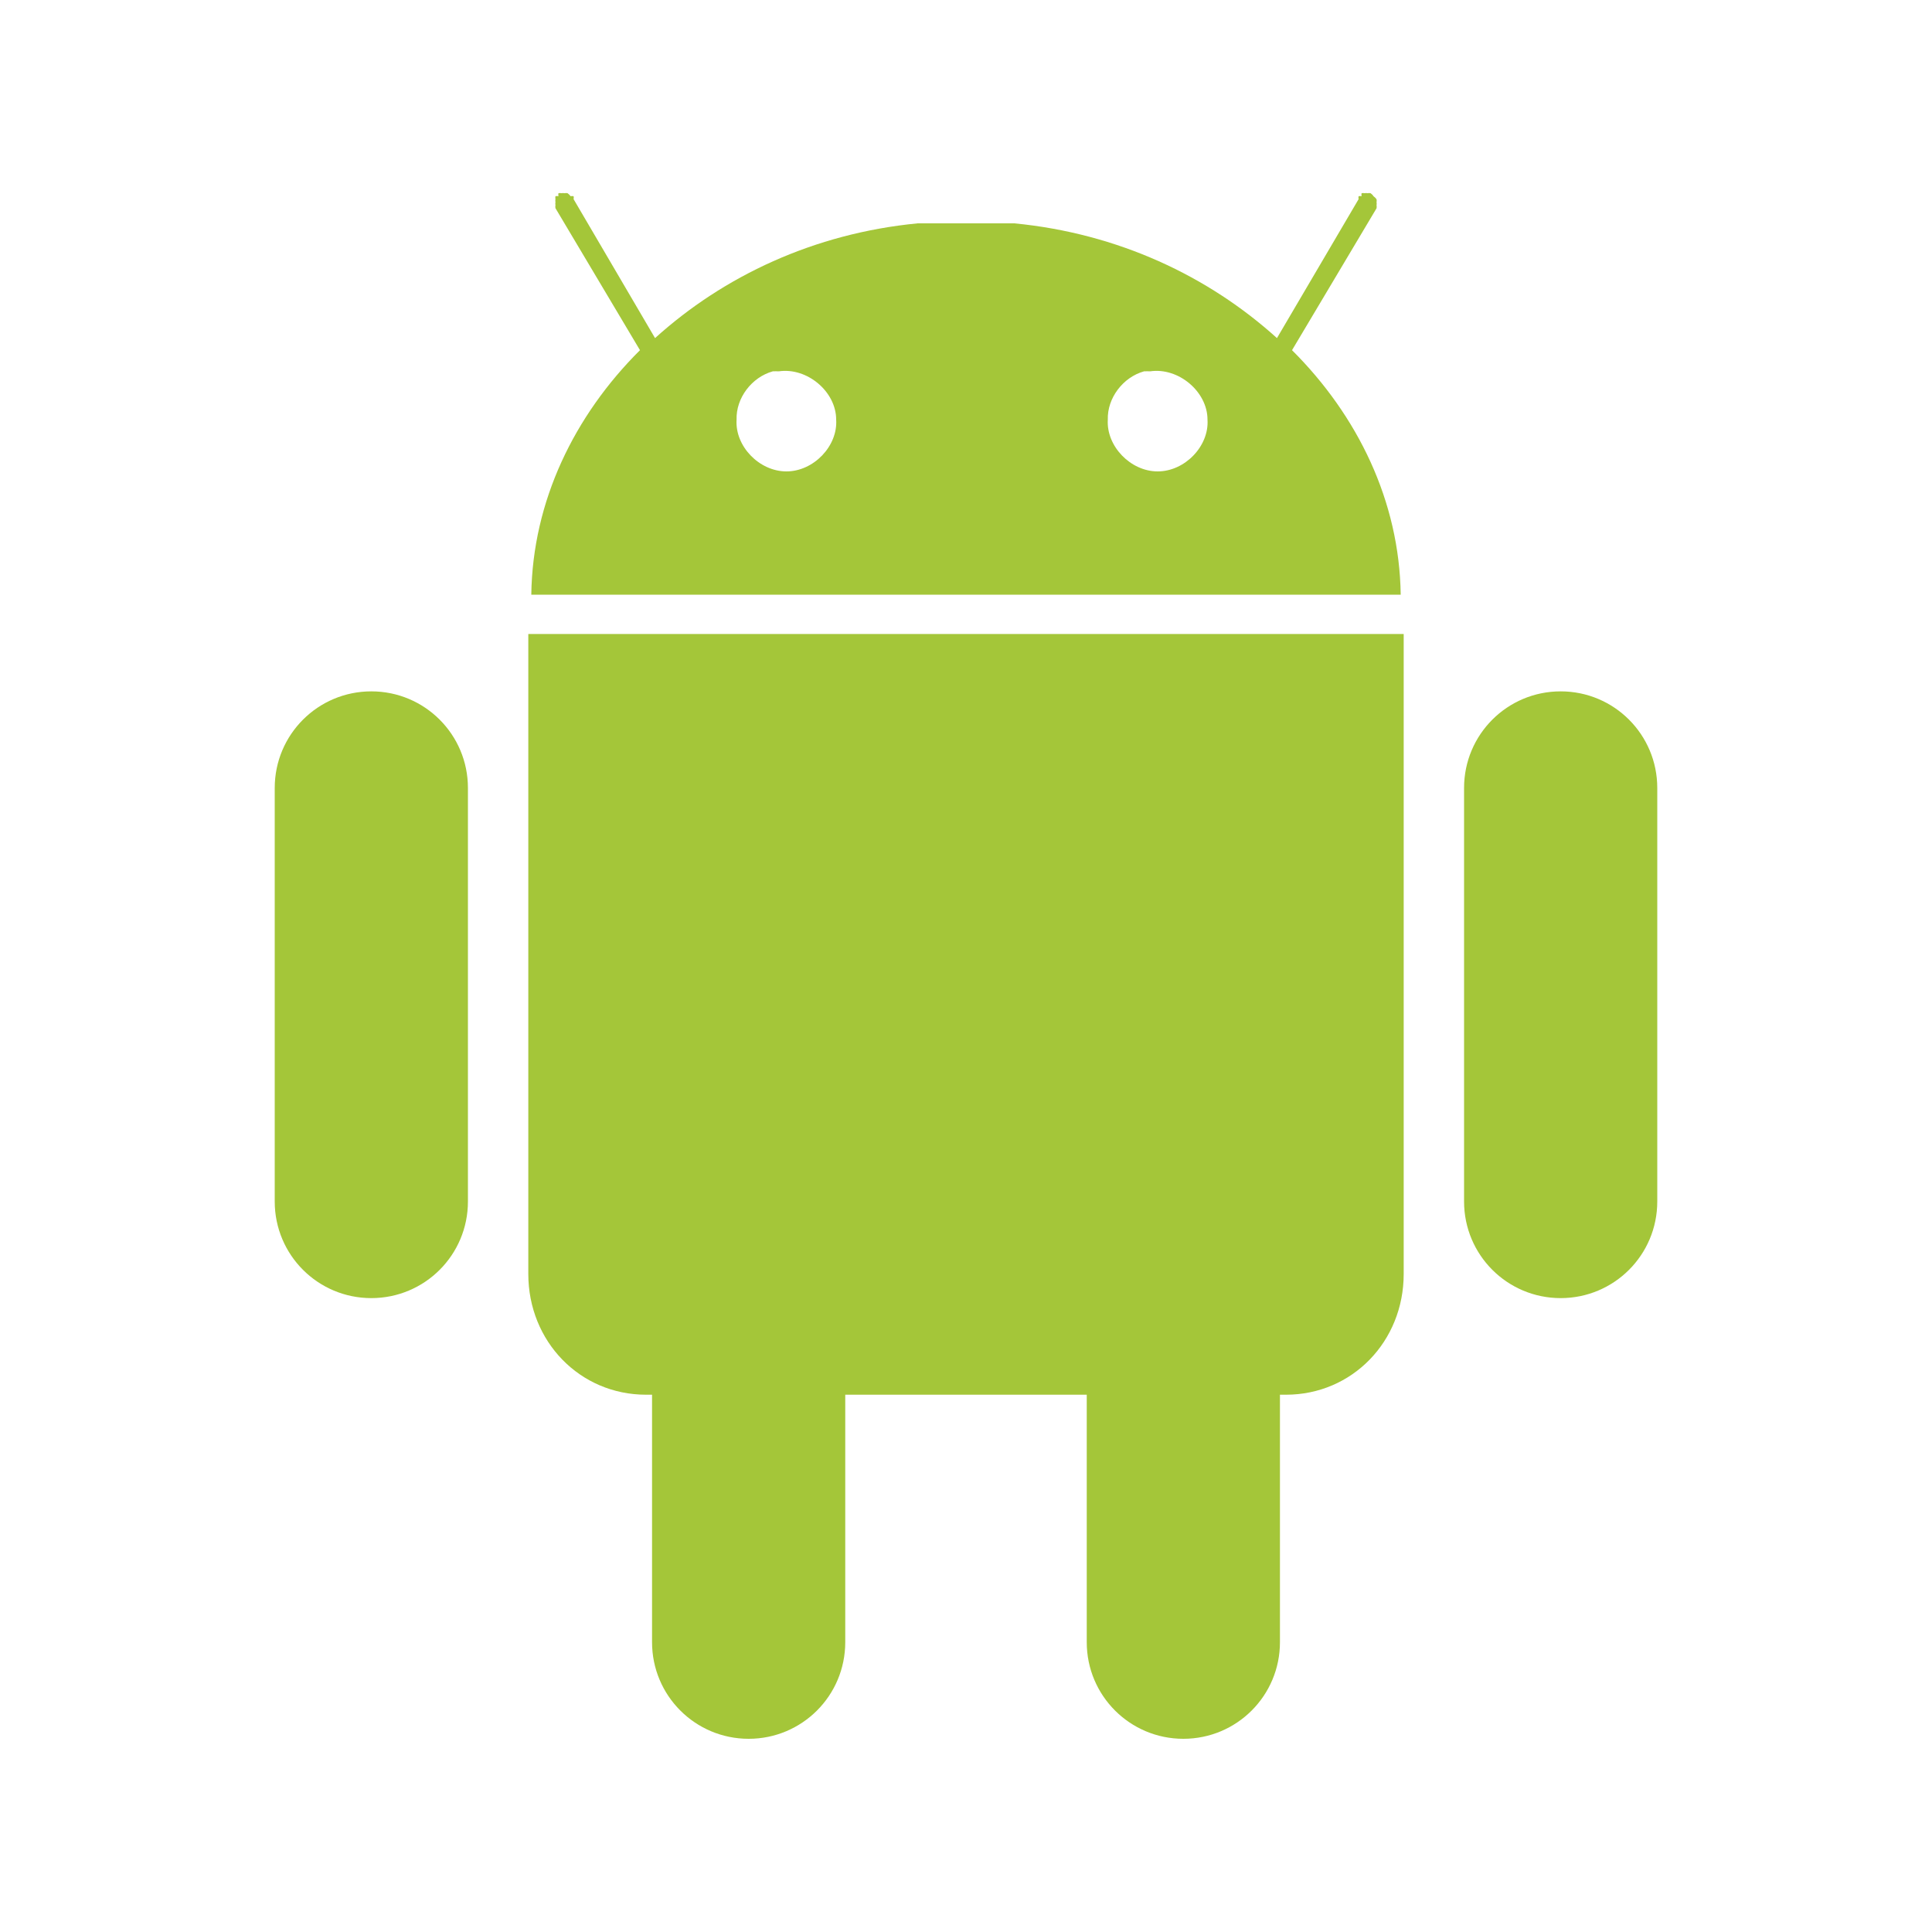
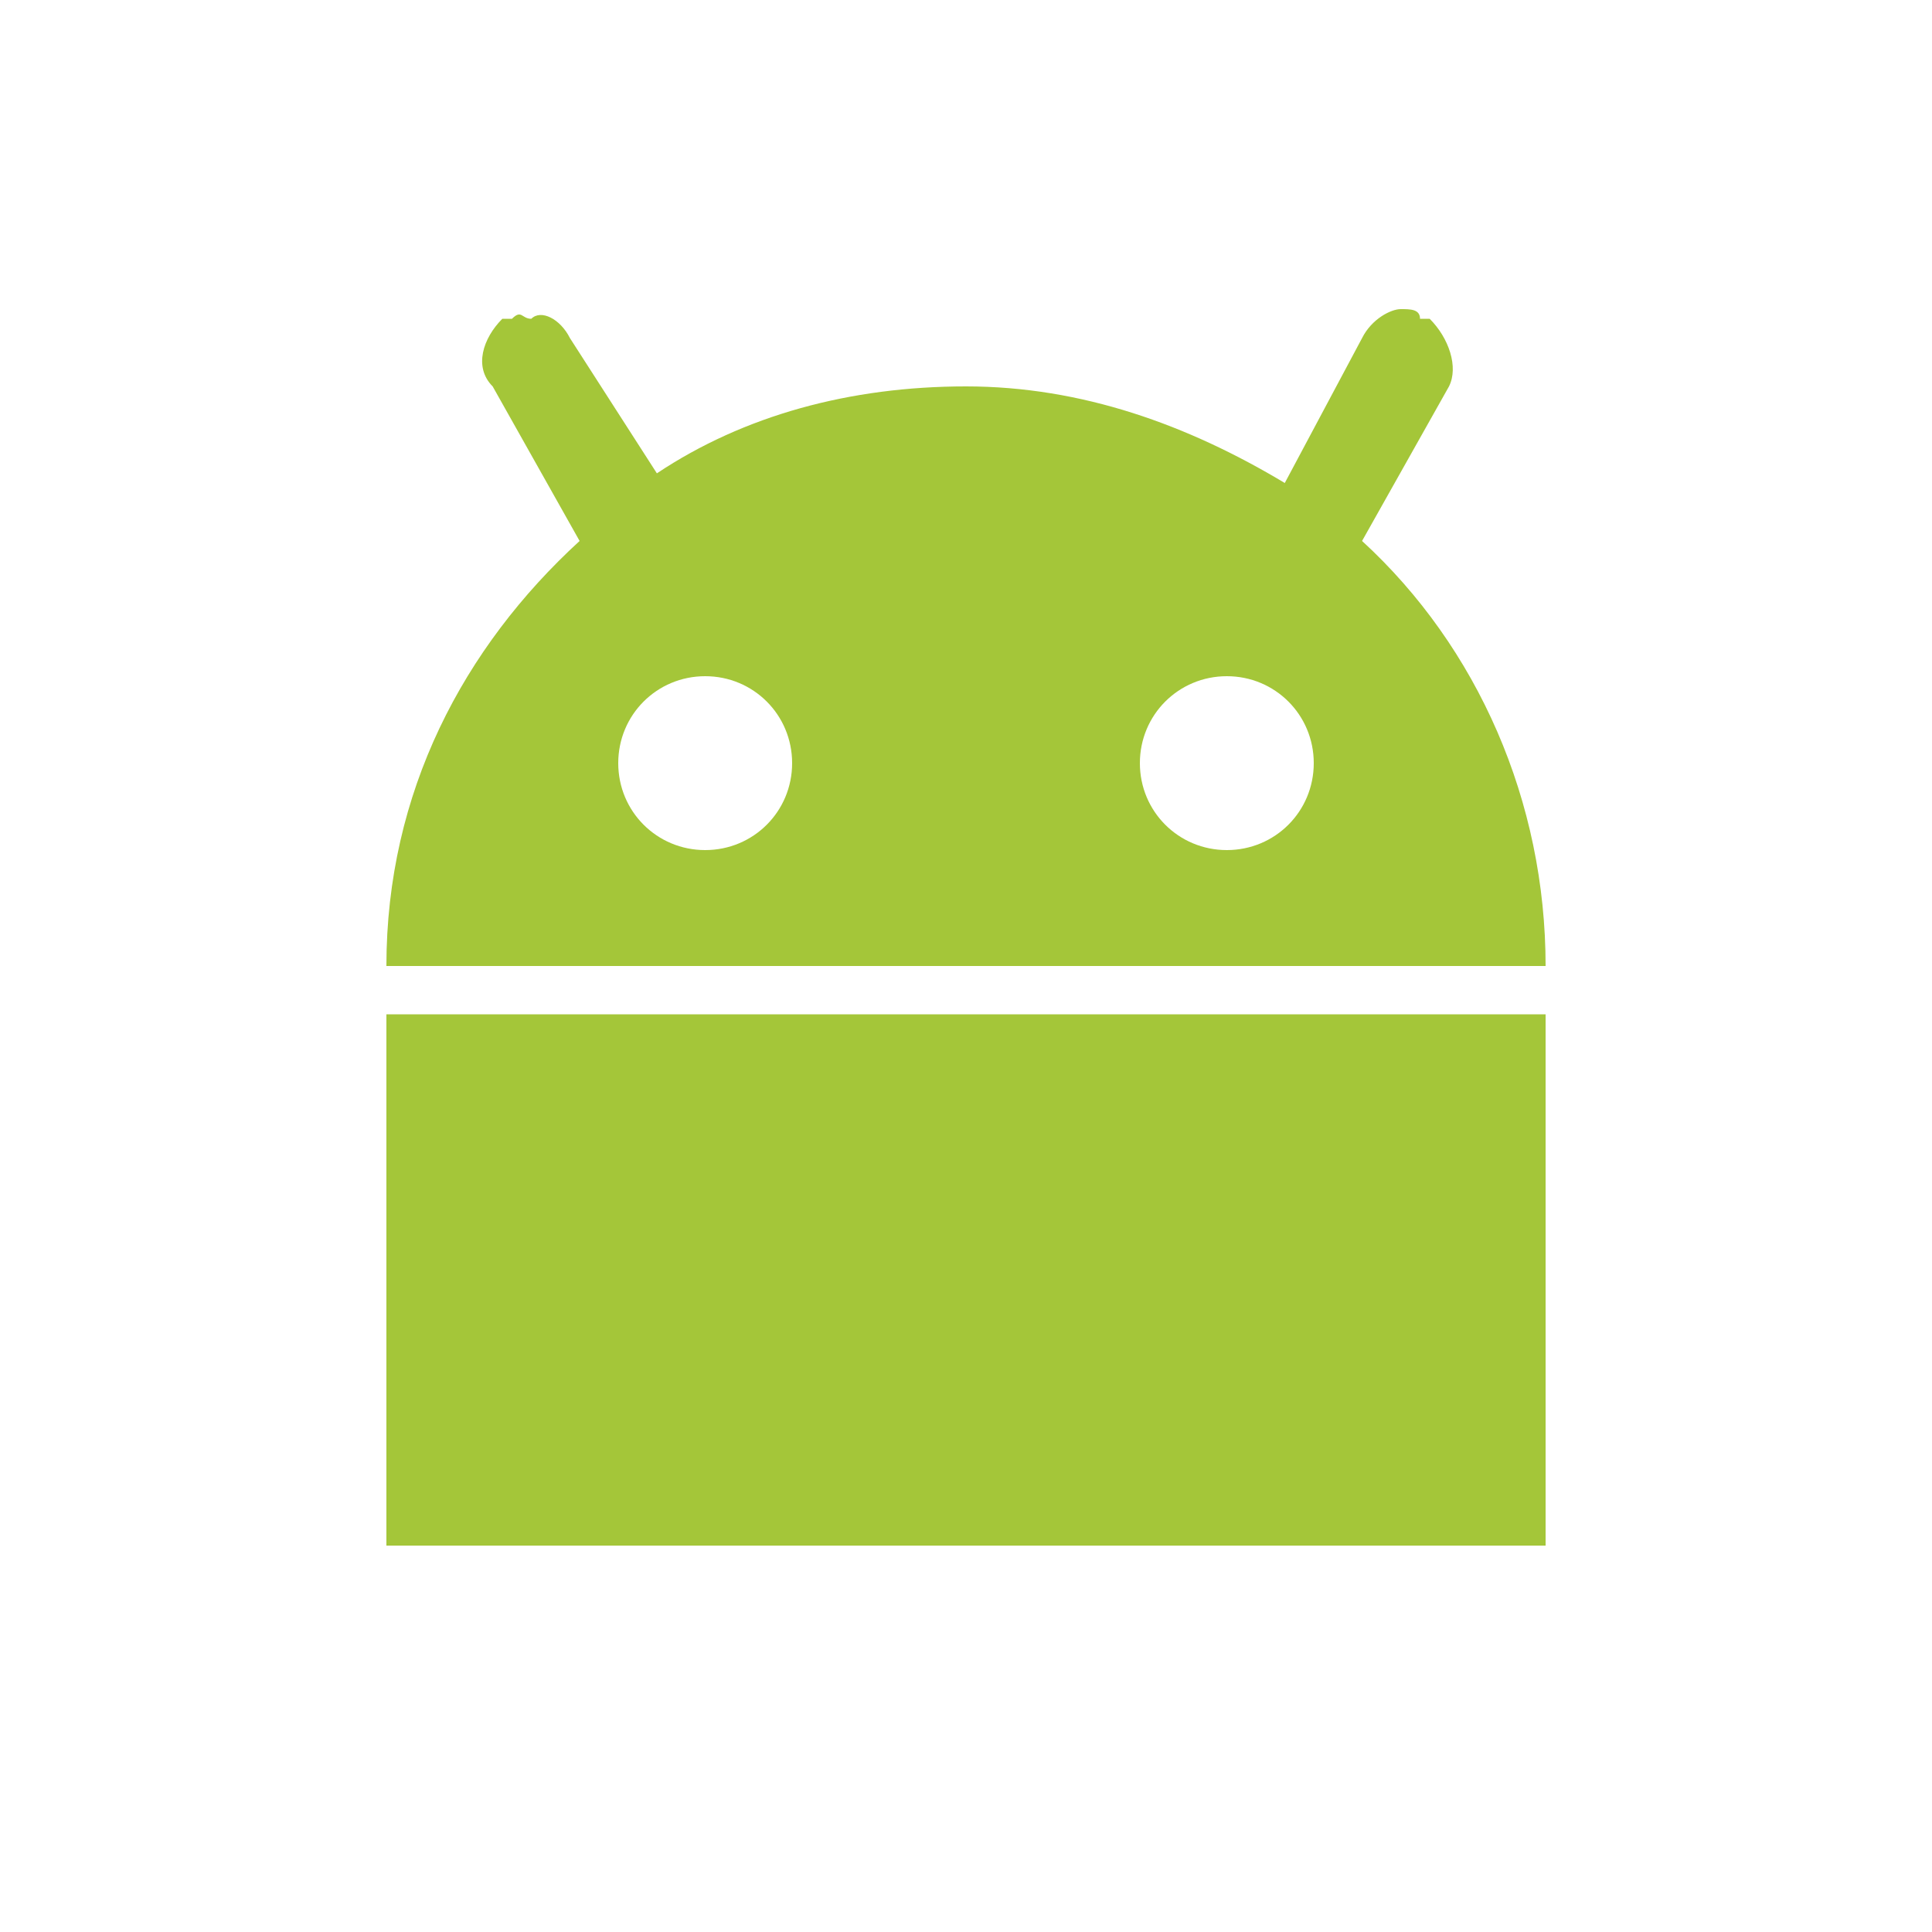
<svg xmlns="http://www.w3.org/2000/svg" width="20" height="20" viewBox="0 0 20 20">
-   <path fill="#a4c639" d="m 5.781,2 c -0.002,0.01 -0.002,0.021 0,0.031 -0.01,-0.002 -0.021,-0.002 -0.031,0 -0.002,0.01 -0.002,0.021 0,0.031 -0.002,0.01 -0.002,0.021 0,0.031 -0.002,0.01 -0.002,0.021 0,0.031 -0.002,0.01 -0.002,0.021 0,0.031 L 6.625,3.625 C 5.945,4.302 5.513,5.189 5.5,6.156 l 9,0 C 14.487,5.189 14.055,4.302 13.375,3.625 L 14.25,2.156 c 0.002,-0.01 0.002,-0.021 0,-0.031 0.002,-0.01 0.002,-0.021 0,-0.031 0.002,-0.01 0.002,-0.021 0,-0.031 -0.008,-0.012 -0.019,-0.023 -0.031,-0.031 C 14.211,2.019 14.2,2.008 14.188,2 c -0.01,-0.002 -0.021,-0.002 -0.031,0 -0.01,-0.002 -0.021,-0.002 -0.031,0 -0.01,-0.002 -0.021,-0.002 -0.031,0 -0.002,0.01 -0.002,0.021 0,0.031 -0.01,-0.002 -0.021,-0.002 -0.031,0 -0.002,0.01 -0.002,0.021 0,0.031 L 13.219,3.5 C 12.509,2.858 11.574,2.416 10.5,2.312 l -1,0 C 8.426,2.416 7.491,2.858 6.781,3.5 L 5.938,2.062 c 0.002,-0.01 0.002,-0.021 0,-0.031 -0.01,-0.002 -0.021,-0.002 -0.031,0 C 5.898,2.019 5.887,2.008 5.875,2 5.865,1.998 5.854,1.998 5.844,2 5.833,1.998 5.823,1.998 5.812,2 5.802,1.998 5.792,1.998 5.781,2 z M 8,3.844 c 0.021,-0.001 0.042,-0.001 0.062,0 0.293,-0.043 0.594,0.21 0.594,0.5 C 8.674,4.618 8.422,4.88 8.141,4.88 7.859,4.88 7.607,4.618 7.625,4.344 7.618,4.121 7.781,3.905 8,3.844 z m 3.844,0 c 0.021,-0.001 0.042,-0.001 0.062,0 0.293,-0.043 0.594,0.21 0.594,0.5 0.018,0.274 -0.234,0.536 -0.516,0.536 -0.281,0 -0.533,-0.262 -0.516,-0.536 -0.007,-0.222 0.156,-0.439 0.375,-0.5 z m -6.375,2.719 c -2.995e-4,2.201 0,4.418 0,6.625 0,0.698 0.533,1.25 1.219,1.25 l 0.062,0 0,2.562 c 0,0.553 0.447,1 1,1 0.553,0 1,-0.447 1,-1 l 0,-2.562 2.5,0 0,2.562 c 0,0.553 0.447,1 1,1 0.553,0 1,-0.447 1,-1 l 0,-2.562 0.062,0 c 0.686,0 1.219,-0.552 1.219,-1.25 10e-7,-2.205 0,-4.426 0,-6.625 z m -1.625,0.594 c -0.553,0 -1,0.447 -1,1 l 0,4.281 c 0,0.553 0.447,1 1,1 0.553,0 1,-0.447 1,-1 l 0,-4.281 c 0,-0.553 -0.447,-1 -1,-1 z m 12.312,0 c -0.553,0 -1,0.447 -1,1 l 0,4.281 c 0,0.553 0.447,1 1,1 0.553,0 1,-0.447 1,-1 l 0,-4.281 c 0,-0.553 -0.447,-1 -1,-1 z" />
+   <path fill="#a4c639" d="M14.5 3.2C14.4 3.2 14.2 3.3 14.1 3.5L13.3 5C12.3 4.4 11.2 4 10 4 8.8 4 7.7 4.3 6.8 4.9L5.9 3.5C5.8 3.3 5.6 3.2 5.5 3.3 5.4 3.3 5.4 3.2 5.3 3.3L5.2 3.3C5 3.5 4.9 3.8 5.1 4L6 5.6C4.8 6.7 4 8.2 4 10L16 10C16 8.3 15.3 6.7 14.1 5.6L15 4C15.1 3.8 15 3.5 14.8 3.3L14.7 3.3C14.7 3.2 14.6 3.2 14.5 3.2zM7.3 7C7.8 7 8.2 7.4 8.2 7.9 8.2 8.4 7.8 8.8 7.3 8.8 6.8 8.8 6.4 8.4 6.4 7.9 6.4 7.4 6.8 7 7.3 7zM12.7 7C13.2 7 13.6 7.4 13.6 7.9 13.6 8.4 13.2 8.8 12.7 8.8 12.2 8.8 11.8 8.4 11.8 7.9 11.8 7.4 12.2 7 12.7 7zM4 10.5L4 16 16 16 16 10.5 4 10.5z" />
</svg>
